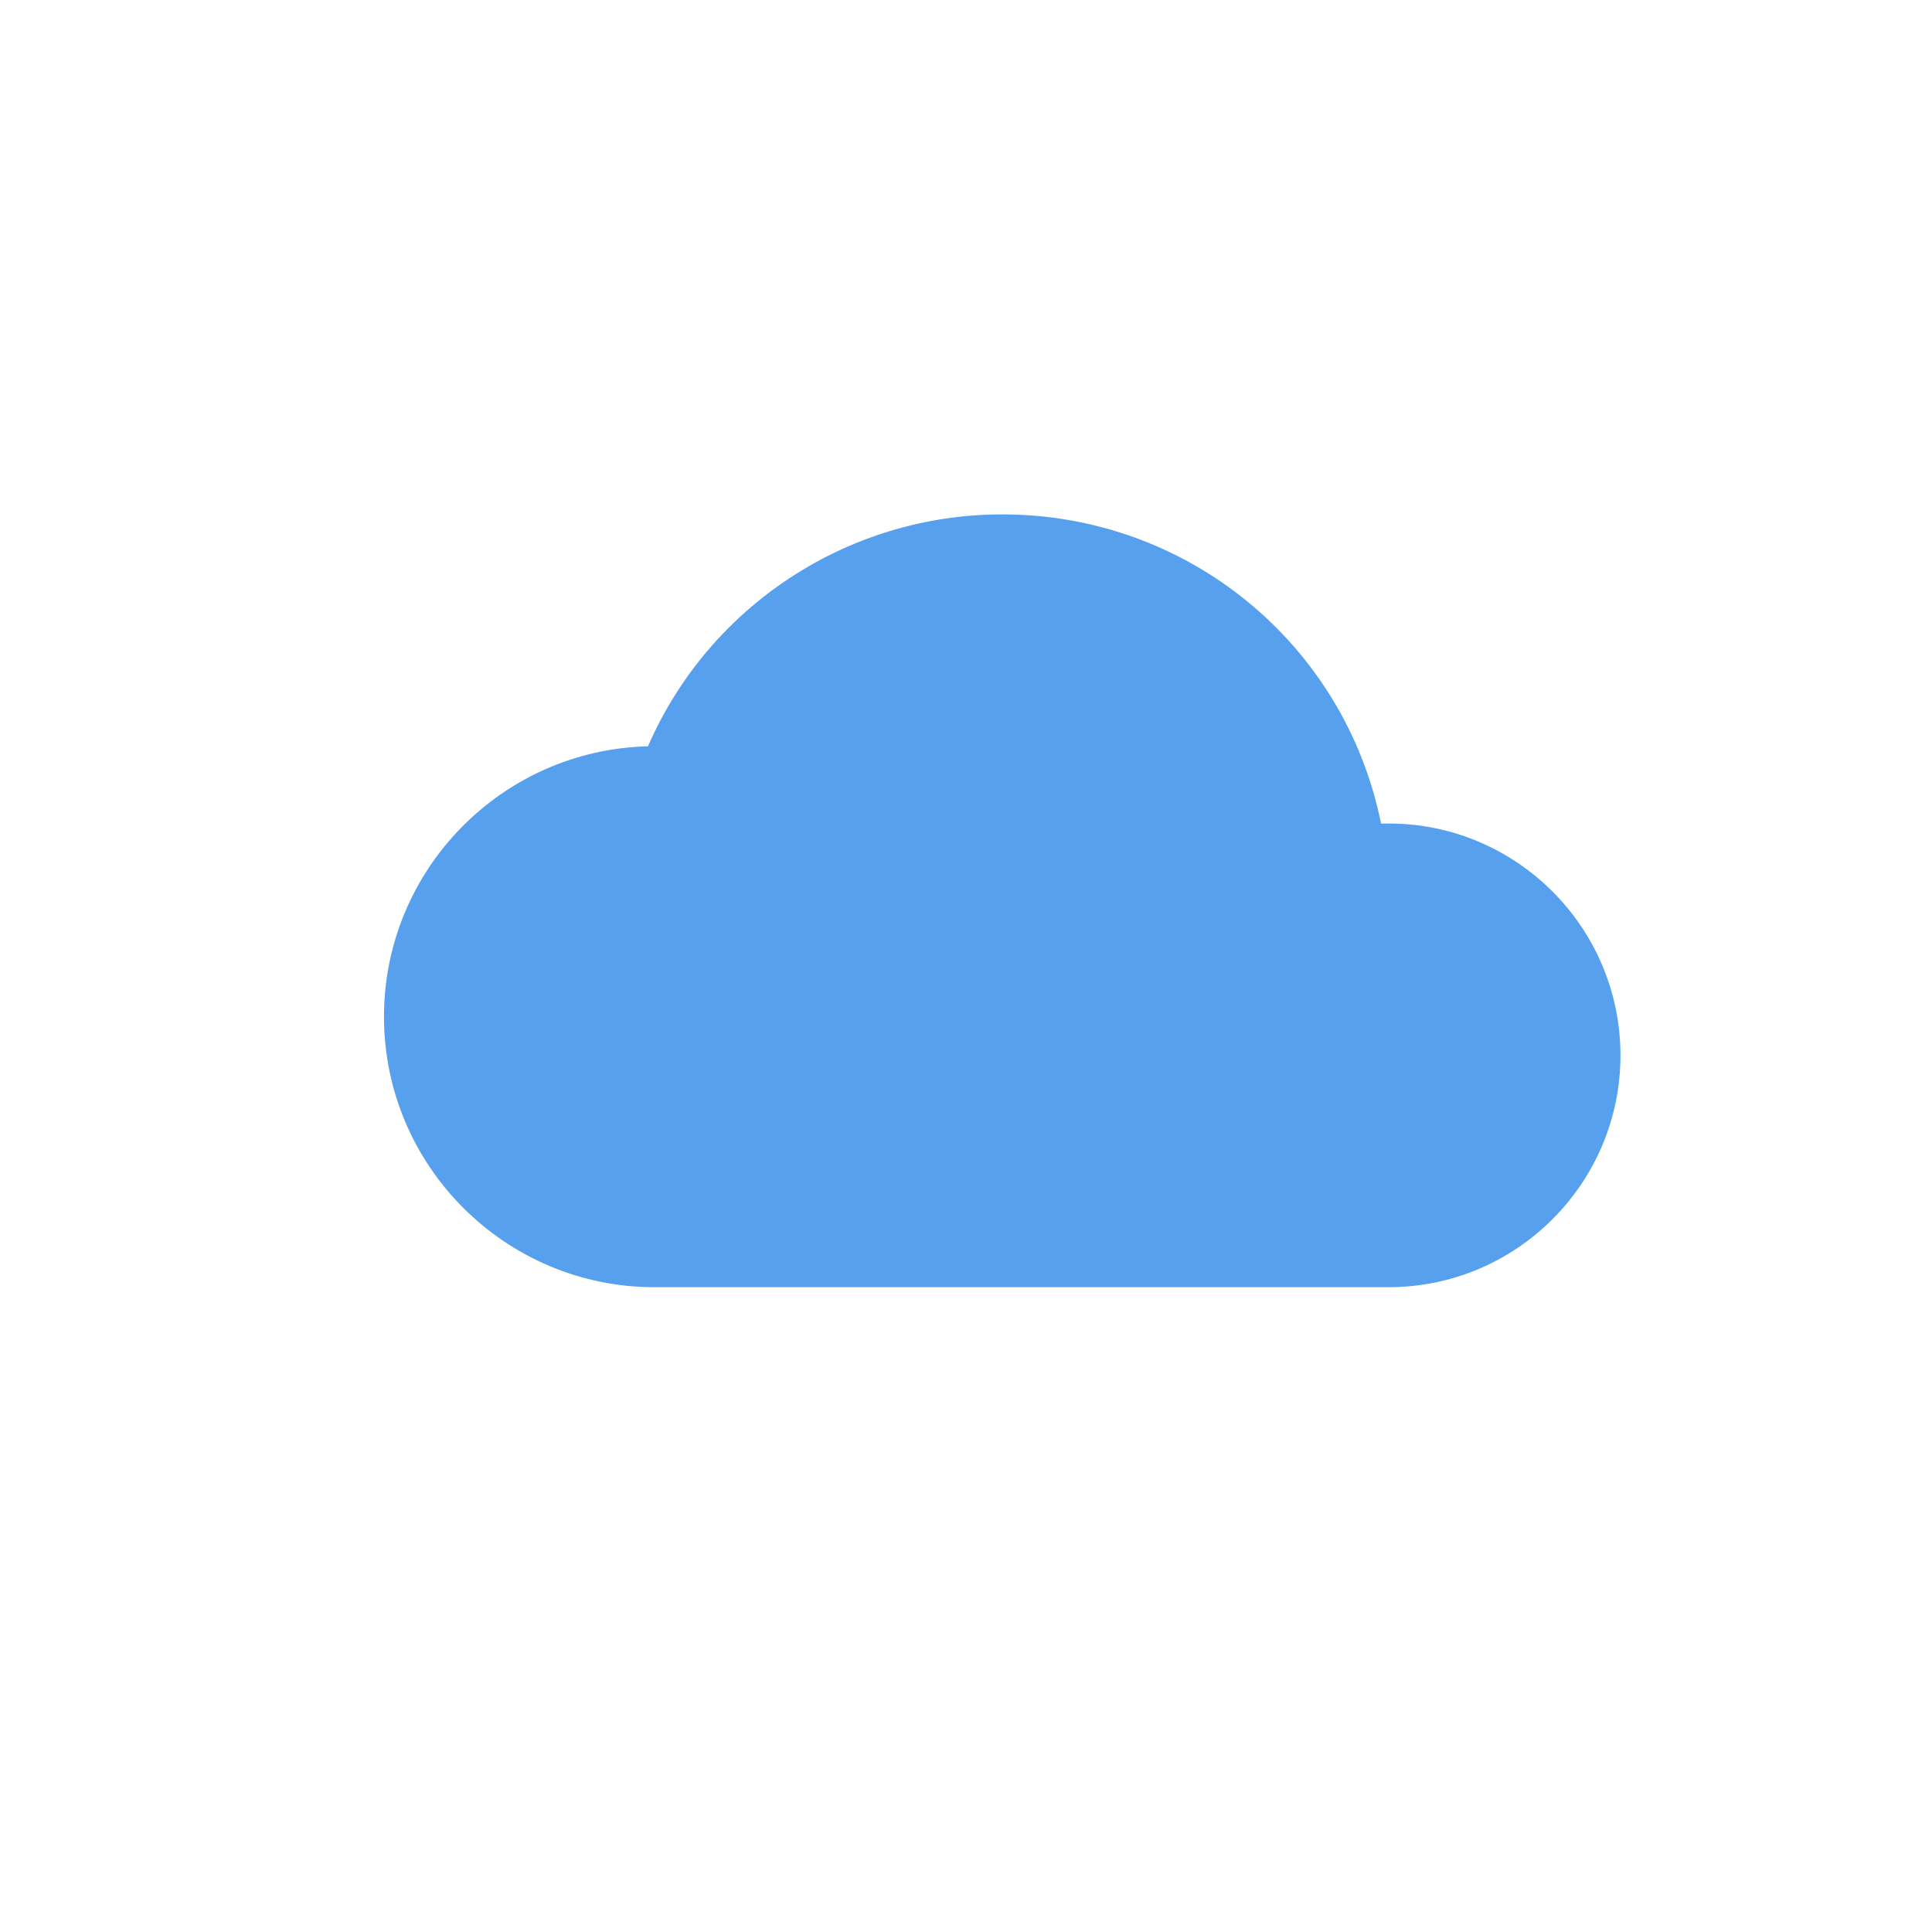
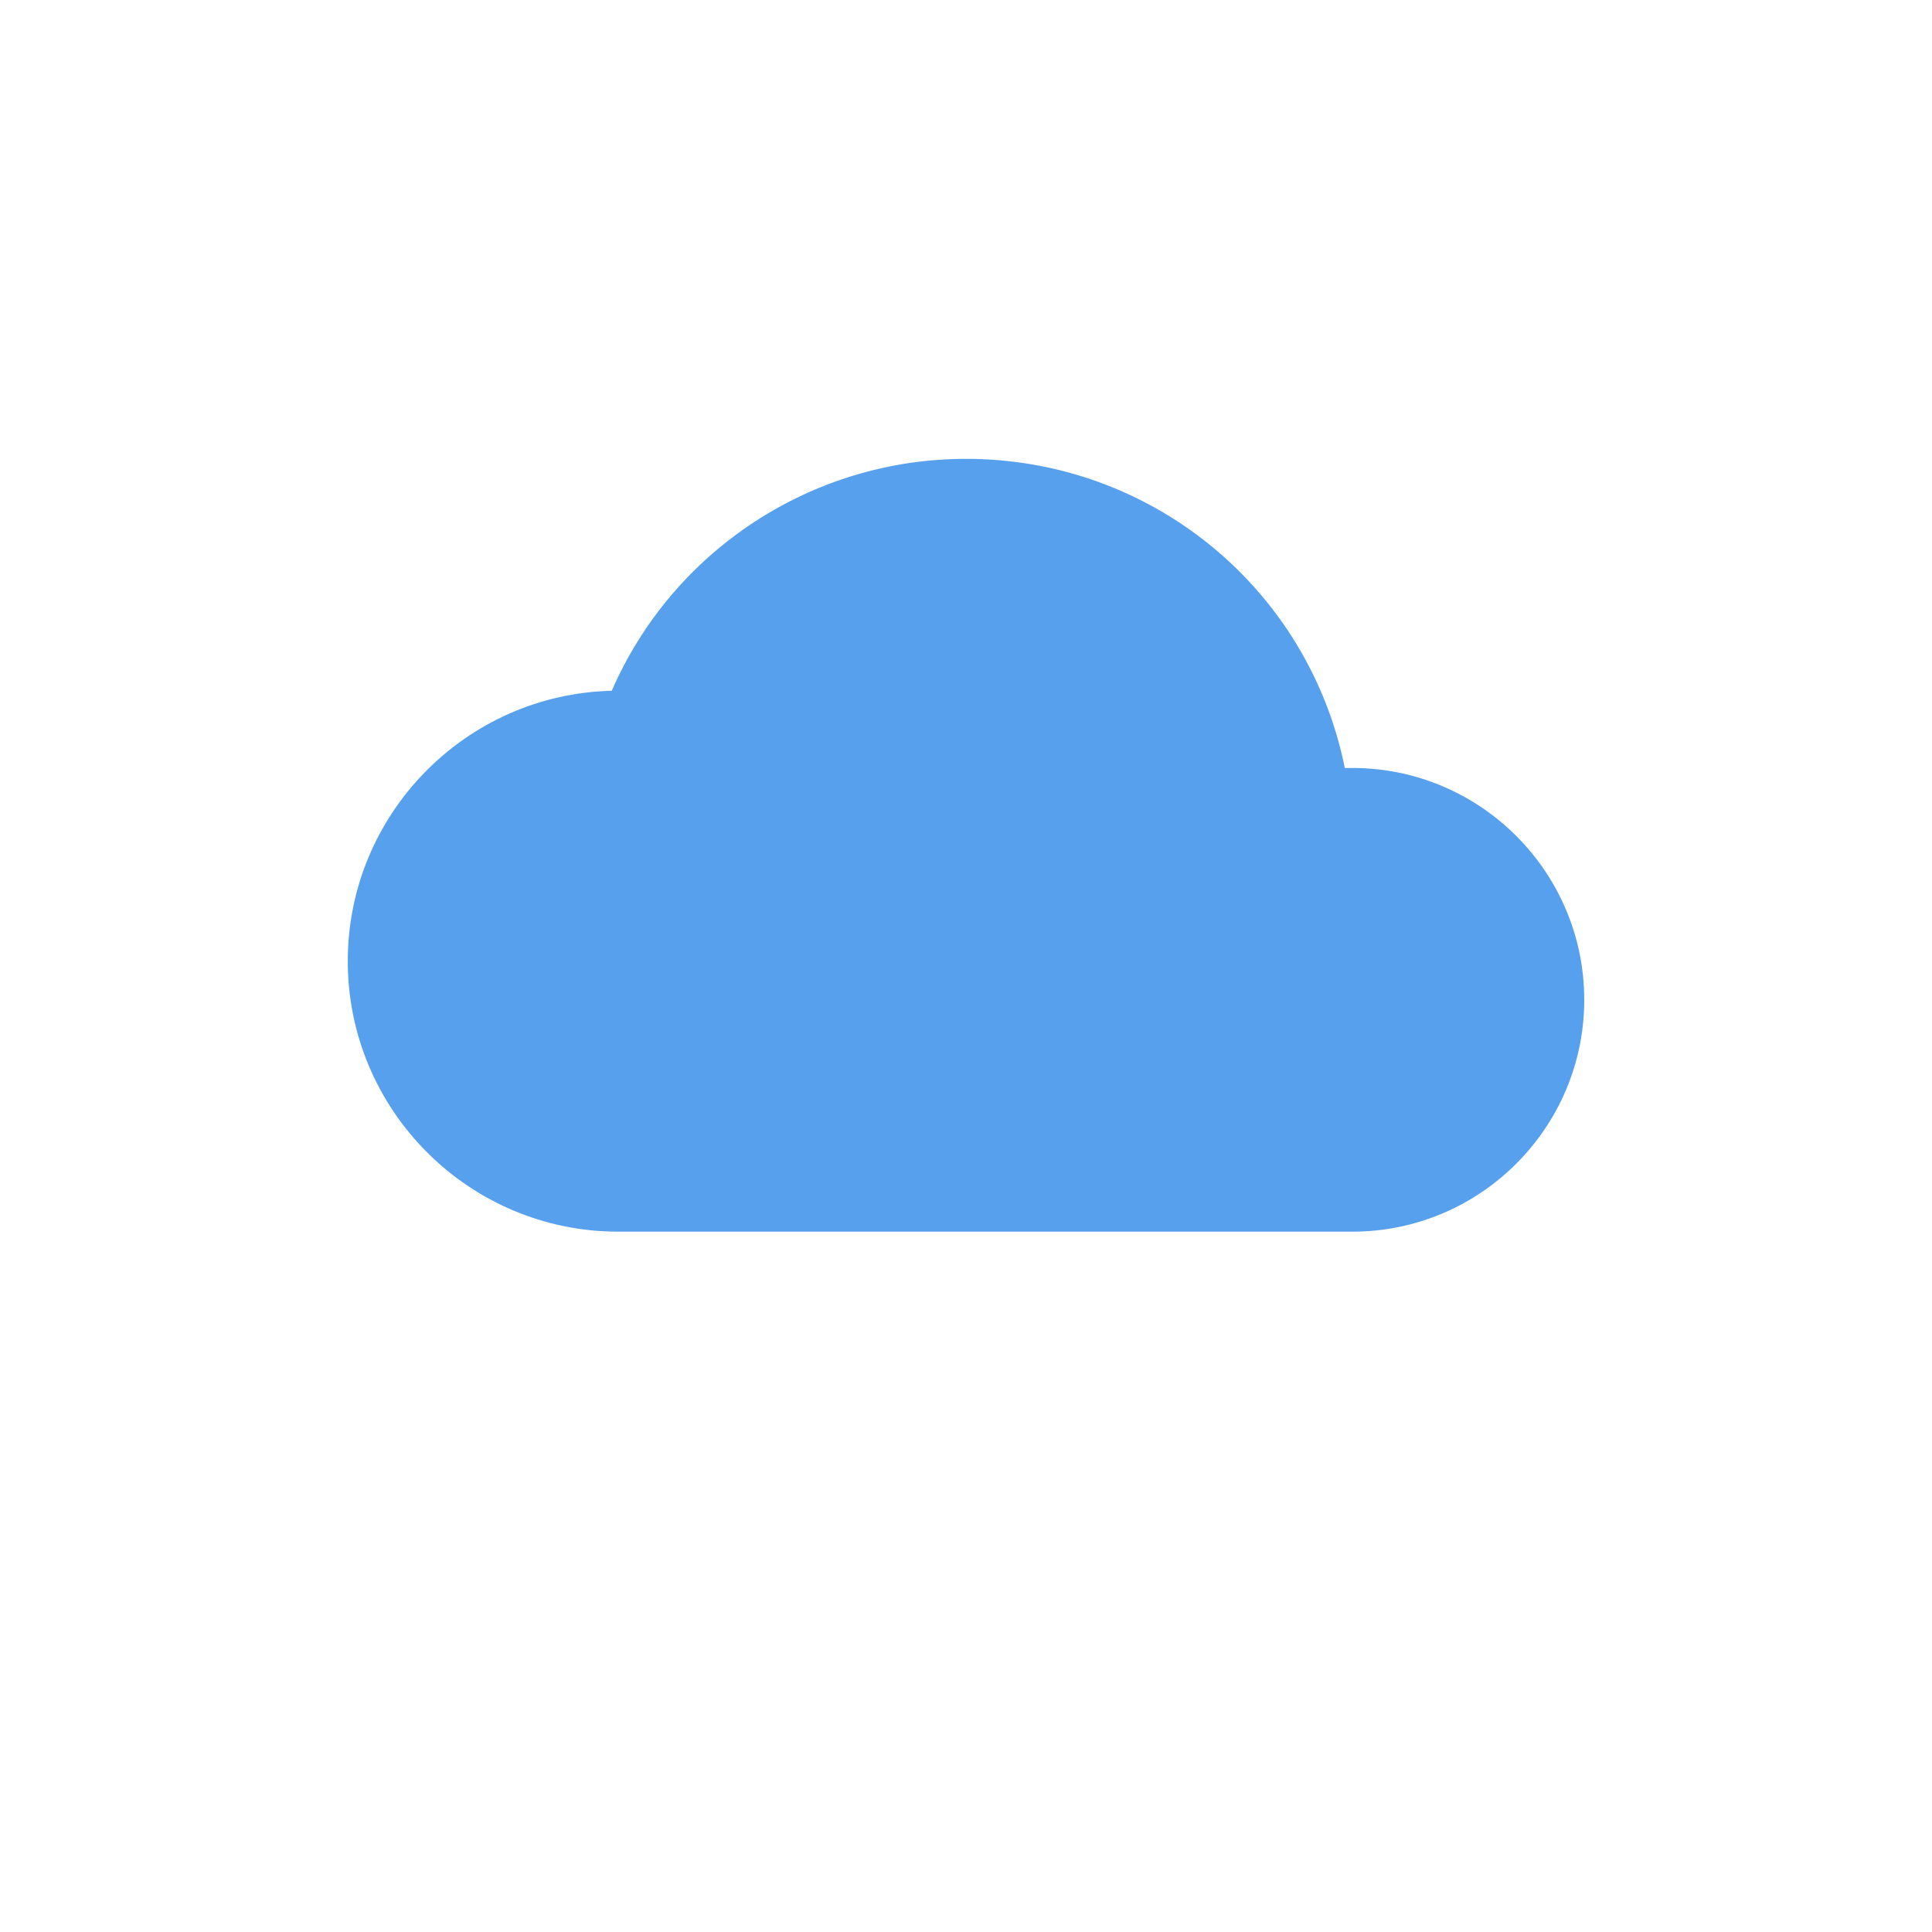
- <svg xmlns="http://www.w3.org/2000/svg" width="800" height="800">
-   <style>
-   #efuvus6uo8qt3_to {animation: efuvus6uo8qt3_to__to 2500ms linear infinite normal forwards}@keyframes efuvus6uo8qt3_to__to { 0% {transform: translate(158px,-184px)} 60% {transform: translate(158px,-184px)} 80% {transform: translate(158px,-84px)} 100% {transform: translate(158px,16px)} }#efuvus6uo8qt5_to {animation: efuvus6uo8qt5_to__to 2500ms linear infinite normal forwards}@keyframes efuvus6uo8qt5_to__to { 0% {transform: translate(-158px,-184px)} 20% {transform: translate(-158px,-184px)} 40% {transform: translate(-158px,-84px)} 60% {transform: translate(-158px,16px)} 100% {transform: translate(-158px,16px)} }#efuvus6uo8qt5 {animation: efuvus6uo8qt5_f_o 2500ms linear infinite normal forwards}@keyframes efuvus6uo8qt5_f_o { 0% {fill-opacity: 1} 60% {fill-opacity: 1} 64% {fill-opacity: 0} 100% {fill-opacity: 0} }#efuvus6uo8qt6_to {animation: efuvus6uo8qt6_to__to 2500ms linear infinite normal forwards}@keyframes efuvus6uo8qt6_to__to { 0% {transform: translate(0px,-184px)} 40% {transform: translate(0px,16px)} 100% {transform: translate(0px,16px)} }#efuvus6uo8qt6 {animation: efuvus6uo8qt6_f_o 2500ms linear infinite normal forwards}@keyframes efuvus6uo8qt6_f_o { 0% {fill-opacity: 1} 40% {fill-opacity: 1} 44% {fill-opacity: 0} 100% {fill-opacity: 0} }
-  </style>
-   <g class="layer">
-     <path d="m575,341c-1.024,0 -2.048,0 -3.136,0.032c-14.912,-74.016 -79.776,-128.032 -156.864,-128.032c-64.032,0 -121.504,38.112 -146.688,96.032c-60.512,1.44 -109.312,51.104 -109.312,111.968c0,61.76 50.24,112 112,112l304,0c52.928,0 96,-43.072 96,-96c0,-52.928 -43.072,-96 -96,-96z" fill="#57A0EE" id="efuvus6uo8qt2" />
-     <g id="efuvus6uo8qt3_to" transform="translate(158,-184)">
-       <path d="m401.848,571.912c-10.496,15.136 -34.848,52.608 -34.848,73.088c0,26.464 21.536,48 48,48c26.464,0 48,-21.536 48,-48c0,-20.48 -24.352,-57.952 -34.848,-73.088c-5.952,-8.64 -20.352,-8.64 -26.304,0z" fill="#57A0EE" id="efuvus6uo8qt3" />
-     </g>
-     <g id="efuvus6uo8qt4" />
-     <g id="efuvus6uo8qt5_to" transform="translate(-158,-184)">
-       <path d="m401.848,571.912c-10.496,15.136 -34.848,52.608 -34.848,73.088c0,26.464 21.536,48 48,48c26.464,0 48,-21.536 48,-48c0,-20.48 -24.352,-57.952 -34.848,-73.088c-5.952,-8.64 -20.352,-8.64 -26.304,0z" fill="#57A0EE" id="efuvus6uo8qt5" />
-     </g>
-     <g id="efuvus6uo8qt6_to">
-       <path d="m401.848,387.912c-10.496,15.136 -34.848,52.608 -34.848,73.088c0,26.464 21.536,48 48,48c26.464,0 48,-21.536 48,-48c0,-20.48 -24.352,-57.952 -34.848,-73.088c-5.952,-8.64 -20.352,-8.64 -26.304,0z" fill="#57A0EE" id="efuvus6uo8qt6" />
+ <svg xmlns="http://www.w3.org/2000/svg" width="64" height="64" version="1.1">
+   <style>#efuvus6uo8qt3_to {animation: efuvus6uo8qt3_to__to 2500ms linear infinite normal forwards}@keyframes efuvus6uo8qt3_to__to { 0% {transform: translate(158px,-184px)} 60% {transform: translate(158px,-184px)} 80% {transform: translate(158px,-84px)} 100% {transform: translate(158px,16px)} }#efuvus6uo8qt5_to {animation: efuvus6uo8qt5_to__to 2500ms linear infinite normal forwards}@keyframes efuvus6uo8qt5_to__to { 0% {transform: translate(-158px,-184px)} 20% {transform: translate(-158px,-184px)} 40% {transform: translate(-158px,-84px)} 60% {transform: translate(-158px,16px)} 100% {transform: translate(-158px,16px)} }#efuvus6uo8qt5 {animation: efuvus6uo8qt5_f_o 2500ms linear infinite normal forwards}@keyframes efuvus6uo8qt5_f_o { 0% {fill-opacity: 1} 60% {fill-opacity: 1} 64% {fill-opacity: 0} 100% {fill-opacity: 0} }#efuvus6uo8qt6_to {animation: efuvus6uo8qt6_to__to 2500ms linear infinite normal forwards}@keyframes efuvus6uo8qt6_to__to { 0% {transform: translate(0px,-184px)} 40% {transform: translate(0px,16px)} 100% {transform: translate(0px,16px)} }#efuvus6uo8qt6 {animation: efuvus6uo8qt6_f_o 2500ms linear infinite normal forwards}@keyframes efuvus6uo8qt6_f_o { 0% {fill-opacity: 1} 40% {fill-opacity: 1} 44% {fill-opacity: 0} 100% {fill-opacity: 0} }</style>
+   <g class="layer" transform="matrix(.08 0 0 .08 -1.2 -1.84)" stroke-width="12.5">
+     <path d="m575 341c-1.024 0-2.048 0-3.136 0.032-14.912-74.016-79.776-128.03-156.86-128.03-64.032 0-121.5 38.112-146.69 96.032-60.512 1.44-109.31 51.104-109.31 111.97 0 61.76 50.24 112 112 112h304c52.928 0 96-43.072 96-96s-43.072-96-96-96z" fill="#57a0ee" stroke-width="156.25" />
+     <g stroke-width="12.5">
+       <g id="efuvus6uo8qt3_to" transform="translate(158,-184)">
+         <path d="m401.85 571.91c-10.496 15.136-34.848 52.608-34.848 73.088 0 26.464 21.536 48 48 48s48-21.536 48-48c0-20.48-24.352-57.952-34.848-73.088-5.952-8.64-20.352-8.64-26.304 0z" fill="#57a0ee" stroke-width="156.25" />
+       </g>
+       <g id="efuvus6uo8qt5_to" transform="translate(-158,-184)">
+         <path d="m401.85 571.91c-10.496 15.136-34.848 52.608-34.848 73.088 0 26.464 21.536 48 48 48s48-21.536 48-48c0-20.48-24.352-57.952-34.848-73.088-5.952-8.64-20.352-8.64-26.304 0z" fill="#57a0ee" stroke-width="156.25" />
+       </g>
+       <g id="efuvus6uo8qt6_to">
+         <path d="m401.85 387.91c-10.496 15.136-34.848 52.608-34.848 73.088 0 26.464 21.536 48 48 48s48-21.536 48-48c0-20.48-24.352-57.952-34.848-73.088-5.952-8.64-20.352-8.64-26.304 0z" fill="#57a0ee" stroke-width="156.25" />
+       </g>
    </g>
  </g>
</svg>
